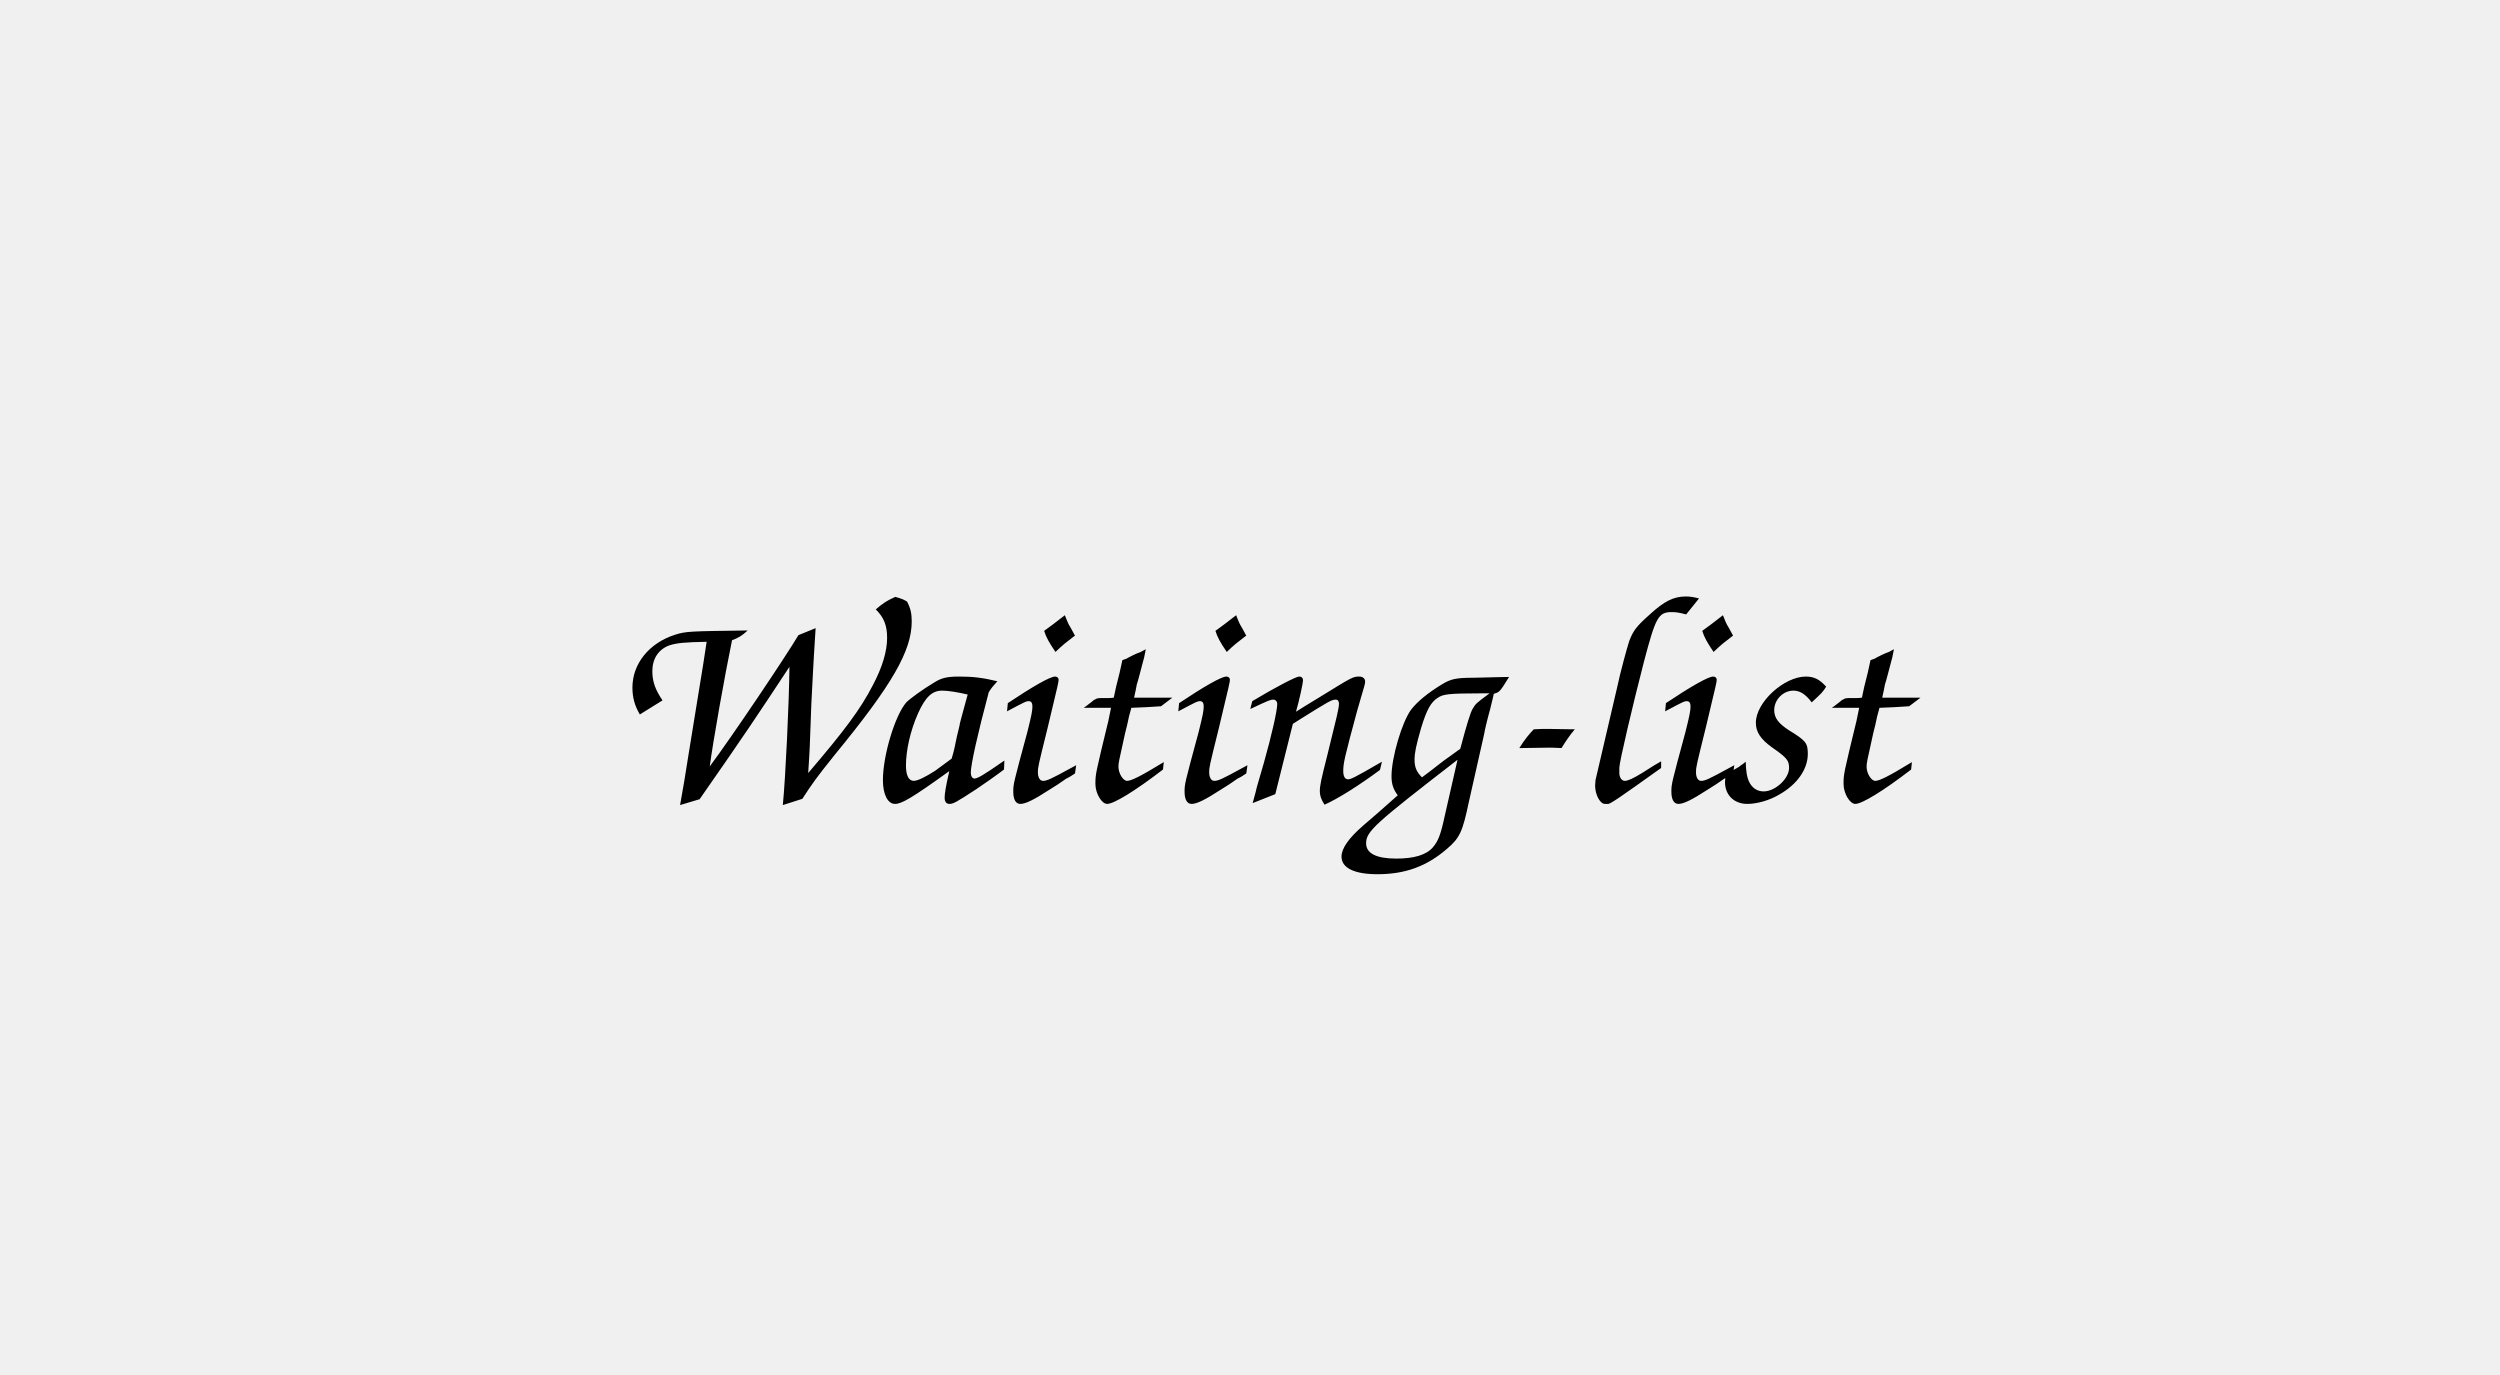
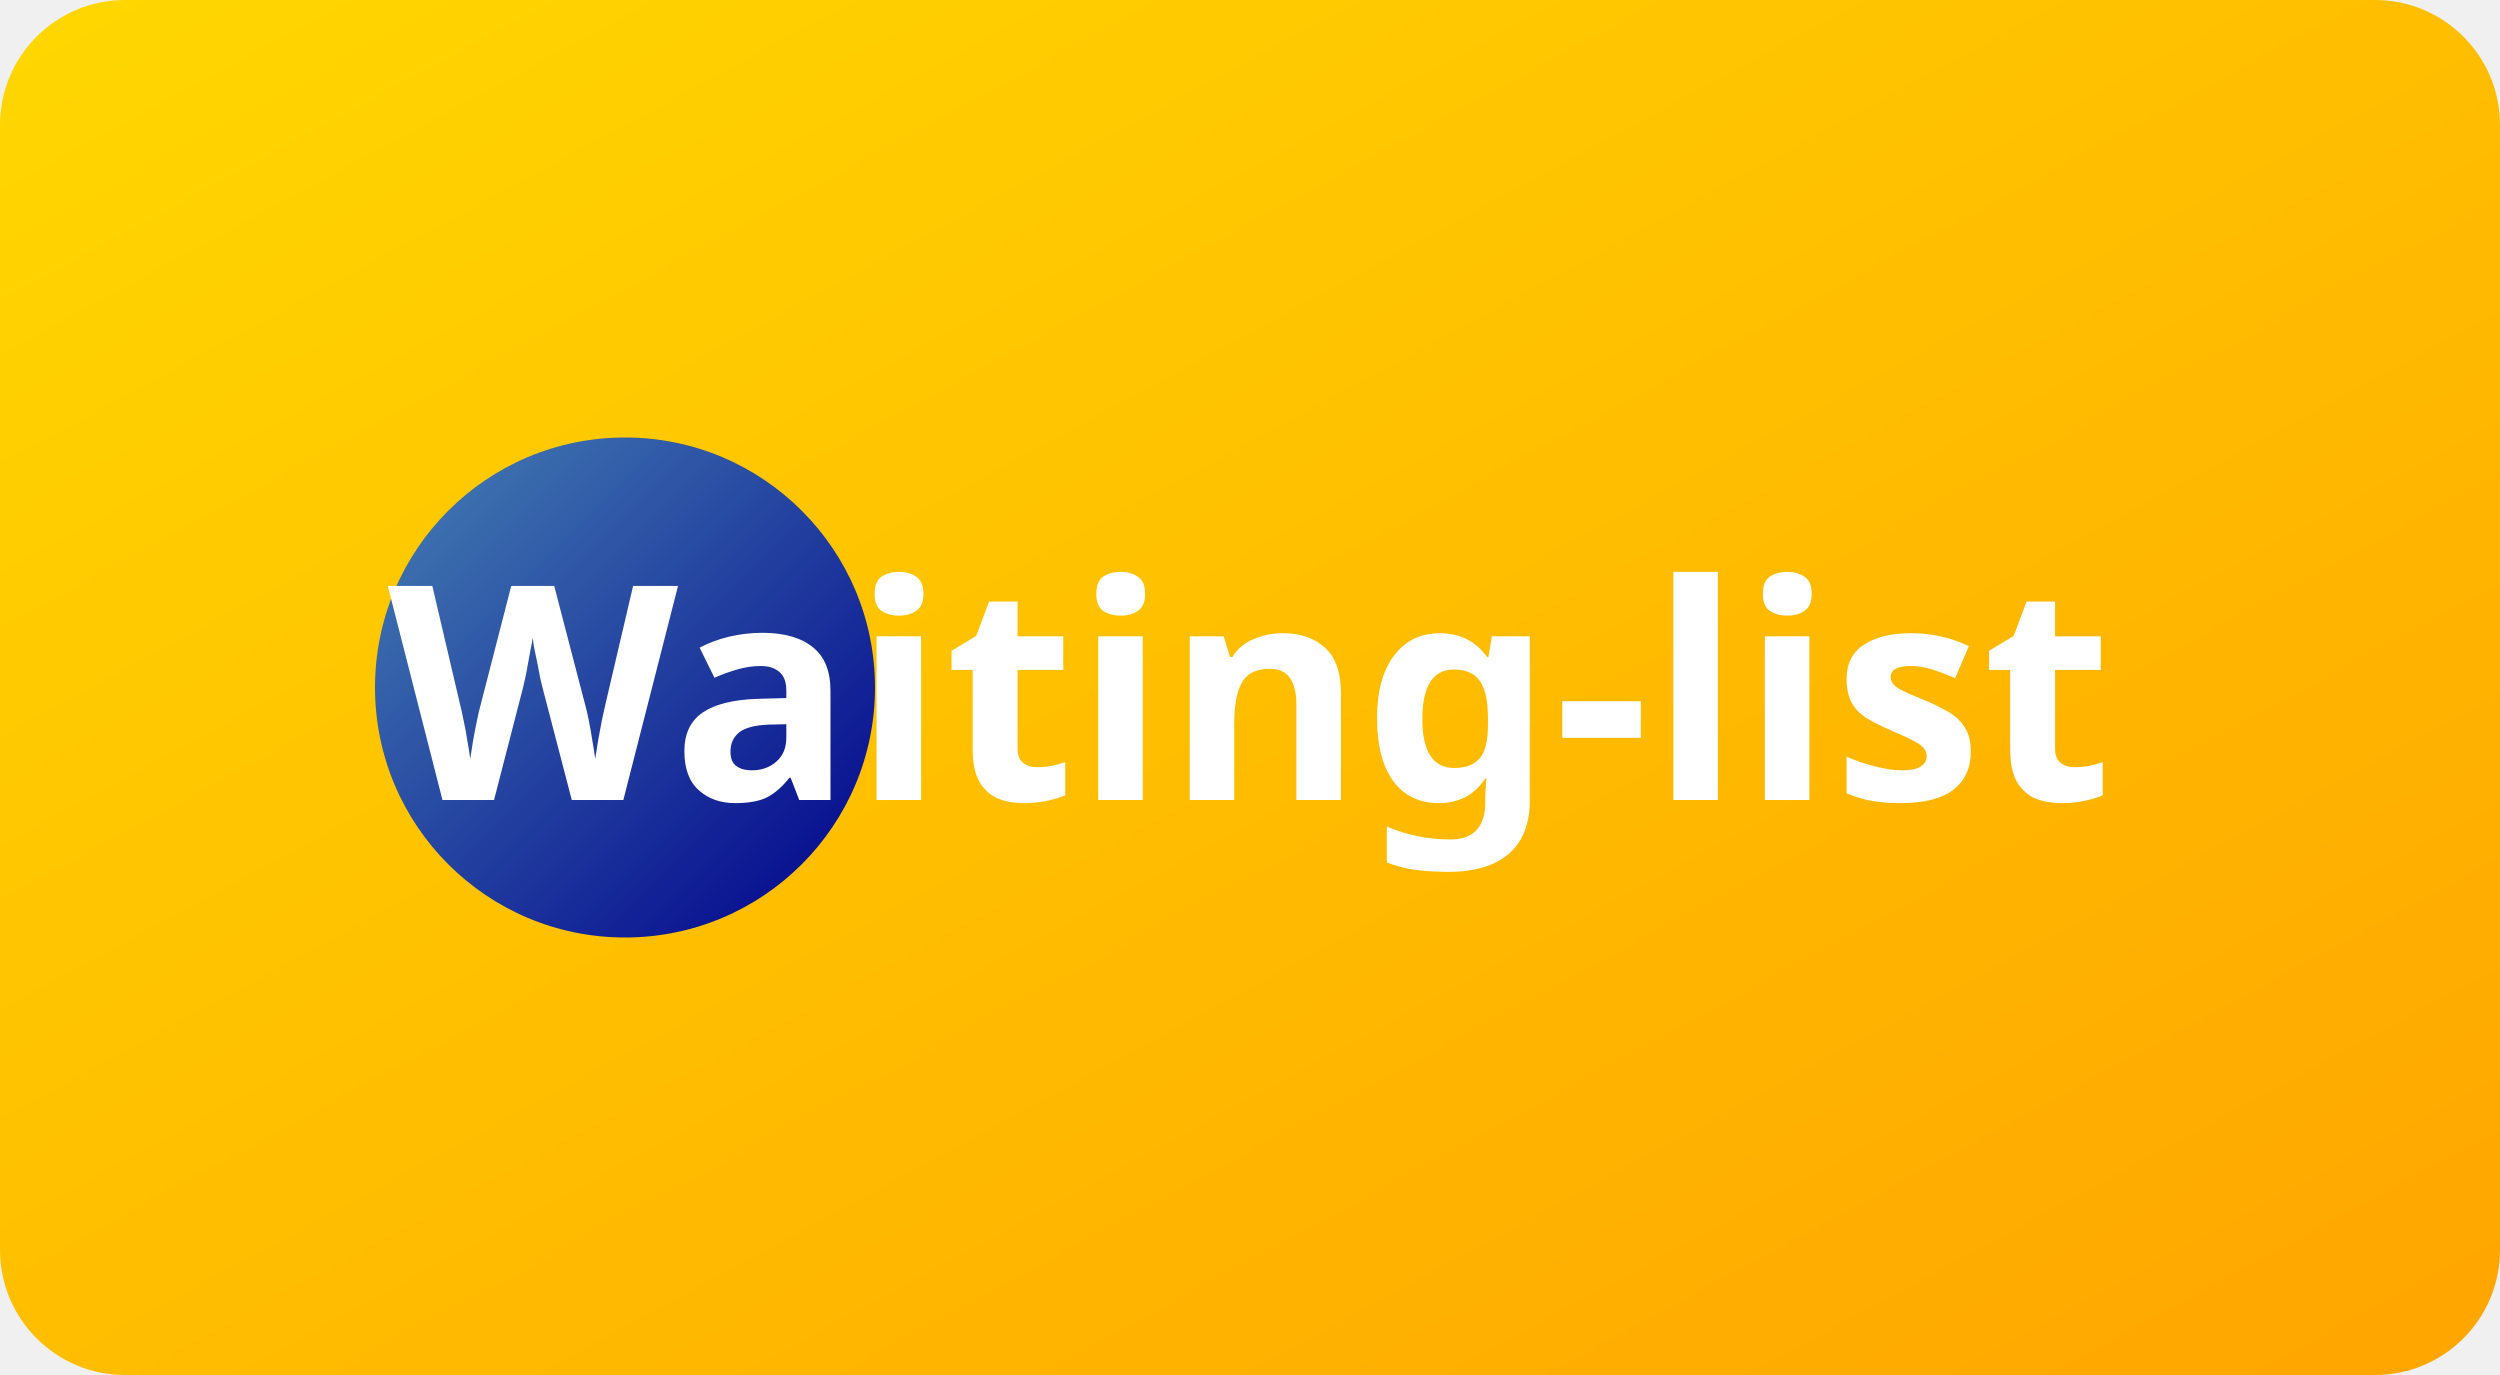
- <svg xmlns="http://www.w3.org/2000/svg" width="100" height="55" font-family="'Comic Sans MS', cursive, sans-serif">
-   <style>
-     .path {
-       stroke-dasharray: 1000;
-       stroke-dashoffset: 1000;
-       animation: dash 5s linear forwards infinite;
-     }
-     @keyframes dash {
-       to {
-         stroke-dashoffset: 0;
-       }
-     }
-   </style>
-   <rect x="5" y="5" width="90" height="45" rx="5" ry="5" style="fill:none;stroke:black;stroke-width:1" class="path" />
-   <text x="50" y="32" font-size="12" text-anchor="middle" fill="black">Waiting-list</text>
+ <svg xmlns="http://www.w3.org/2000/svg" width="100" height="55">
+   <defs>
+     <linearGradient id="bgGradient" x1="0%" y1="0%" x2="100%" y2="100%">
+       <stop offset="0%" stop-color="#FFD700" />
+       <stop offset="100%" stop-color="#FFA500" />
+     </linearGradient>
+     <linearGradient id="shapeGradient" x1="0%" y1="0%" x2="100%" y2="100%">
+       <stop offset="0%" stop-color="#4682B4" />
+       <stop offset="100%" stop-color="#00008B" />
+     </linearGradient>
+   </defs>
+   <rect x="0" y="0" width="100" height="55" rx="5" ry="5" fill="url(#bgGradient)" />
+   <circle cx="25" cy="27.5" r="10" fill="url(#shapeGradient)">
+     <animate attributeName="cx" from="25" to="75" dur="4s" repeatCount="indefinite" begin="0s" />
+     <animate attributeName="cx" from="75" to="25" dur="4s" repeatCount="indefinite" begin="4s" />
+   </circle>
+   <text x="50" y="32" font-family="Verdana, sans-serif" font-size="12" text-anchor="middle" fill="white" font-weight="bold">Waiting-list</text>
</svg>
